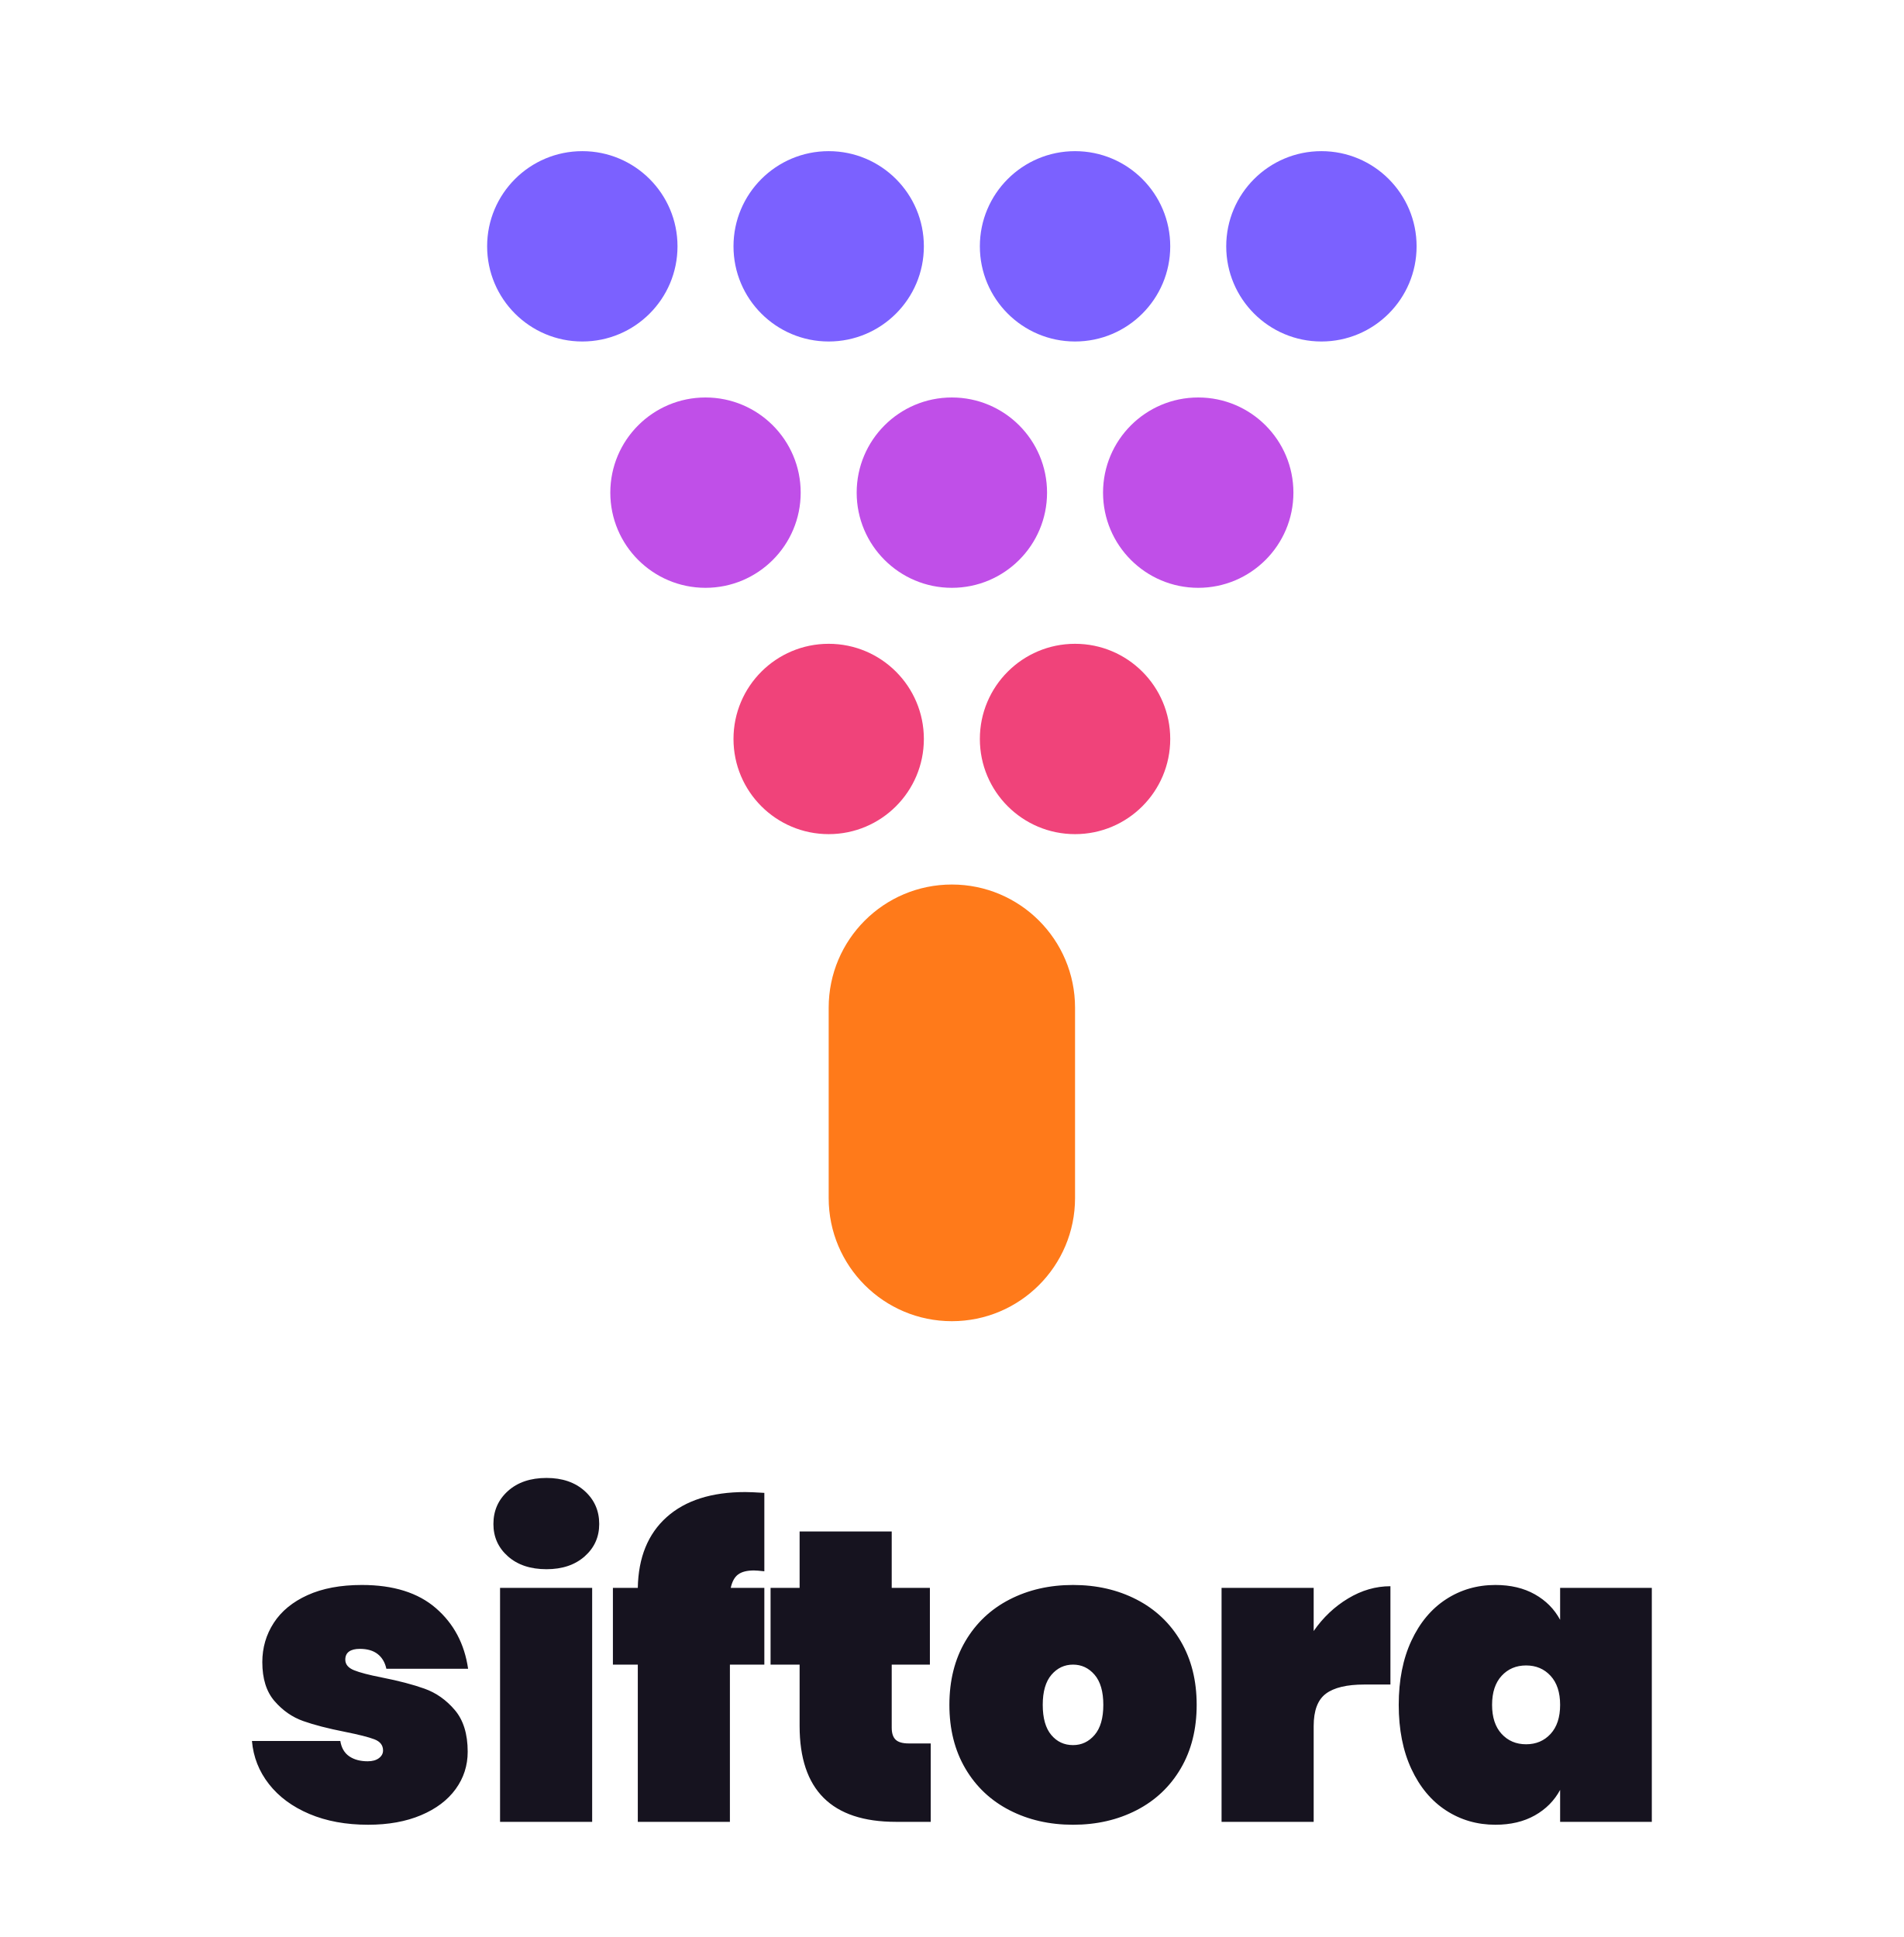
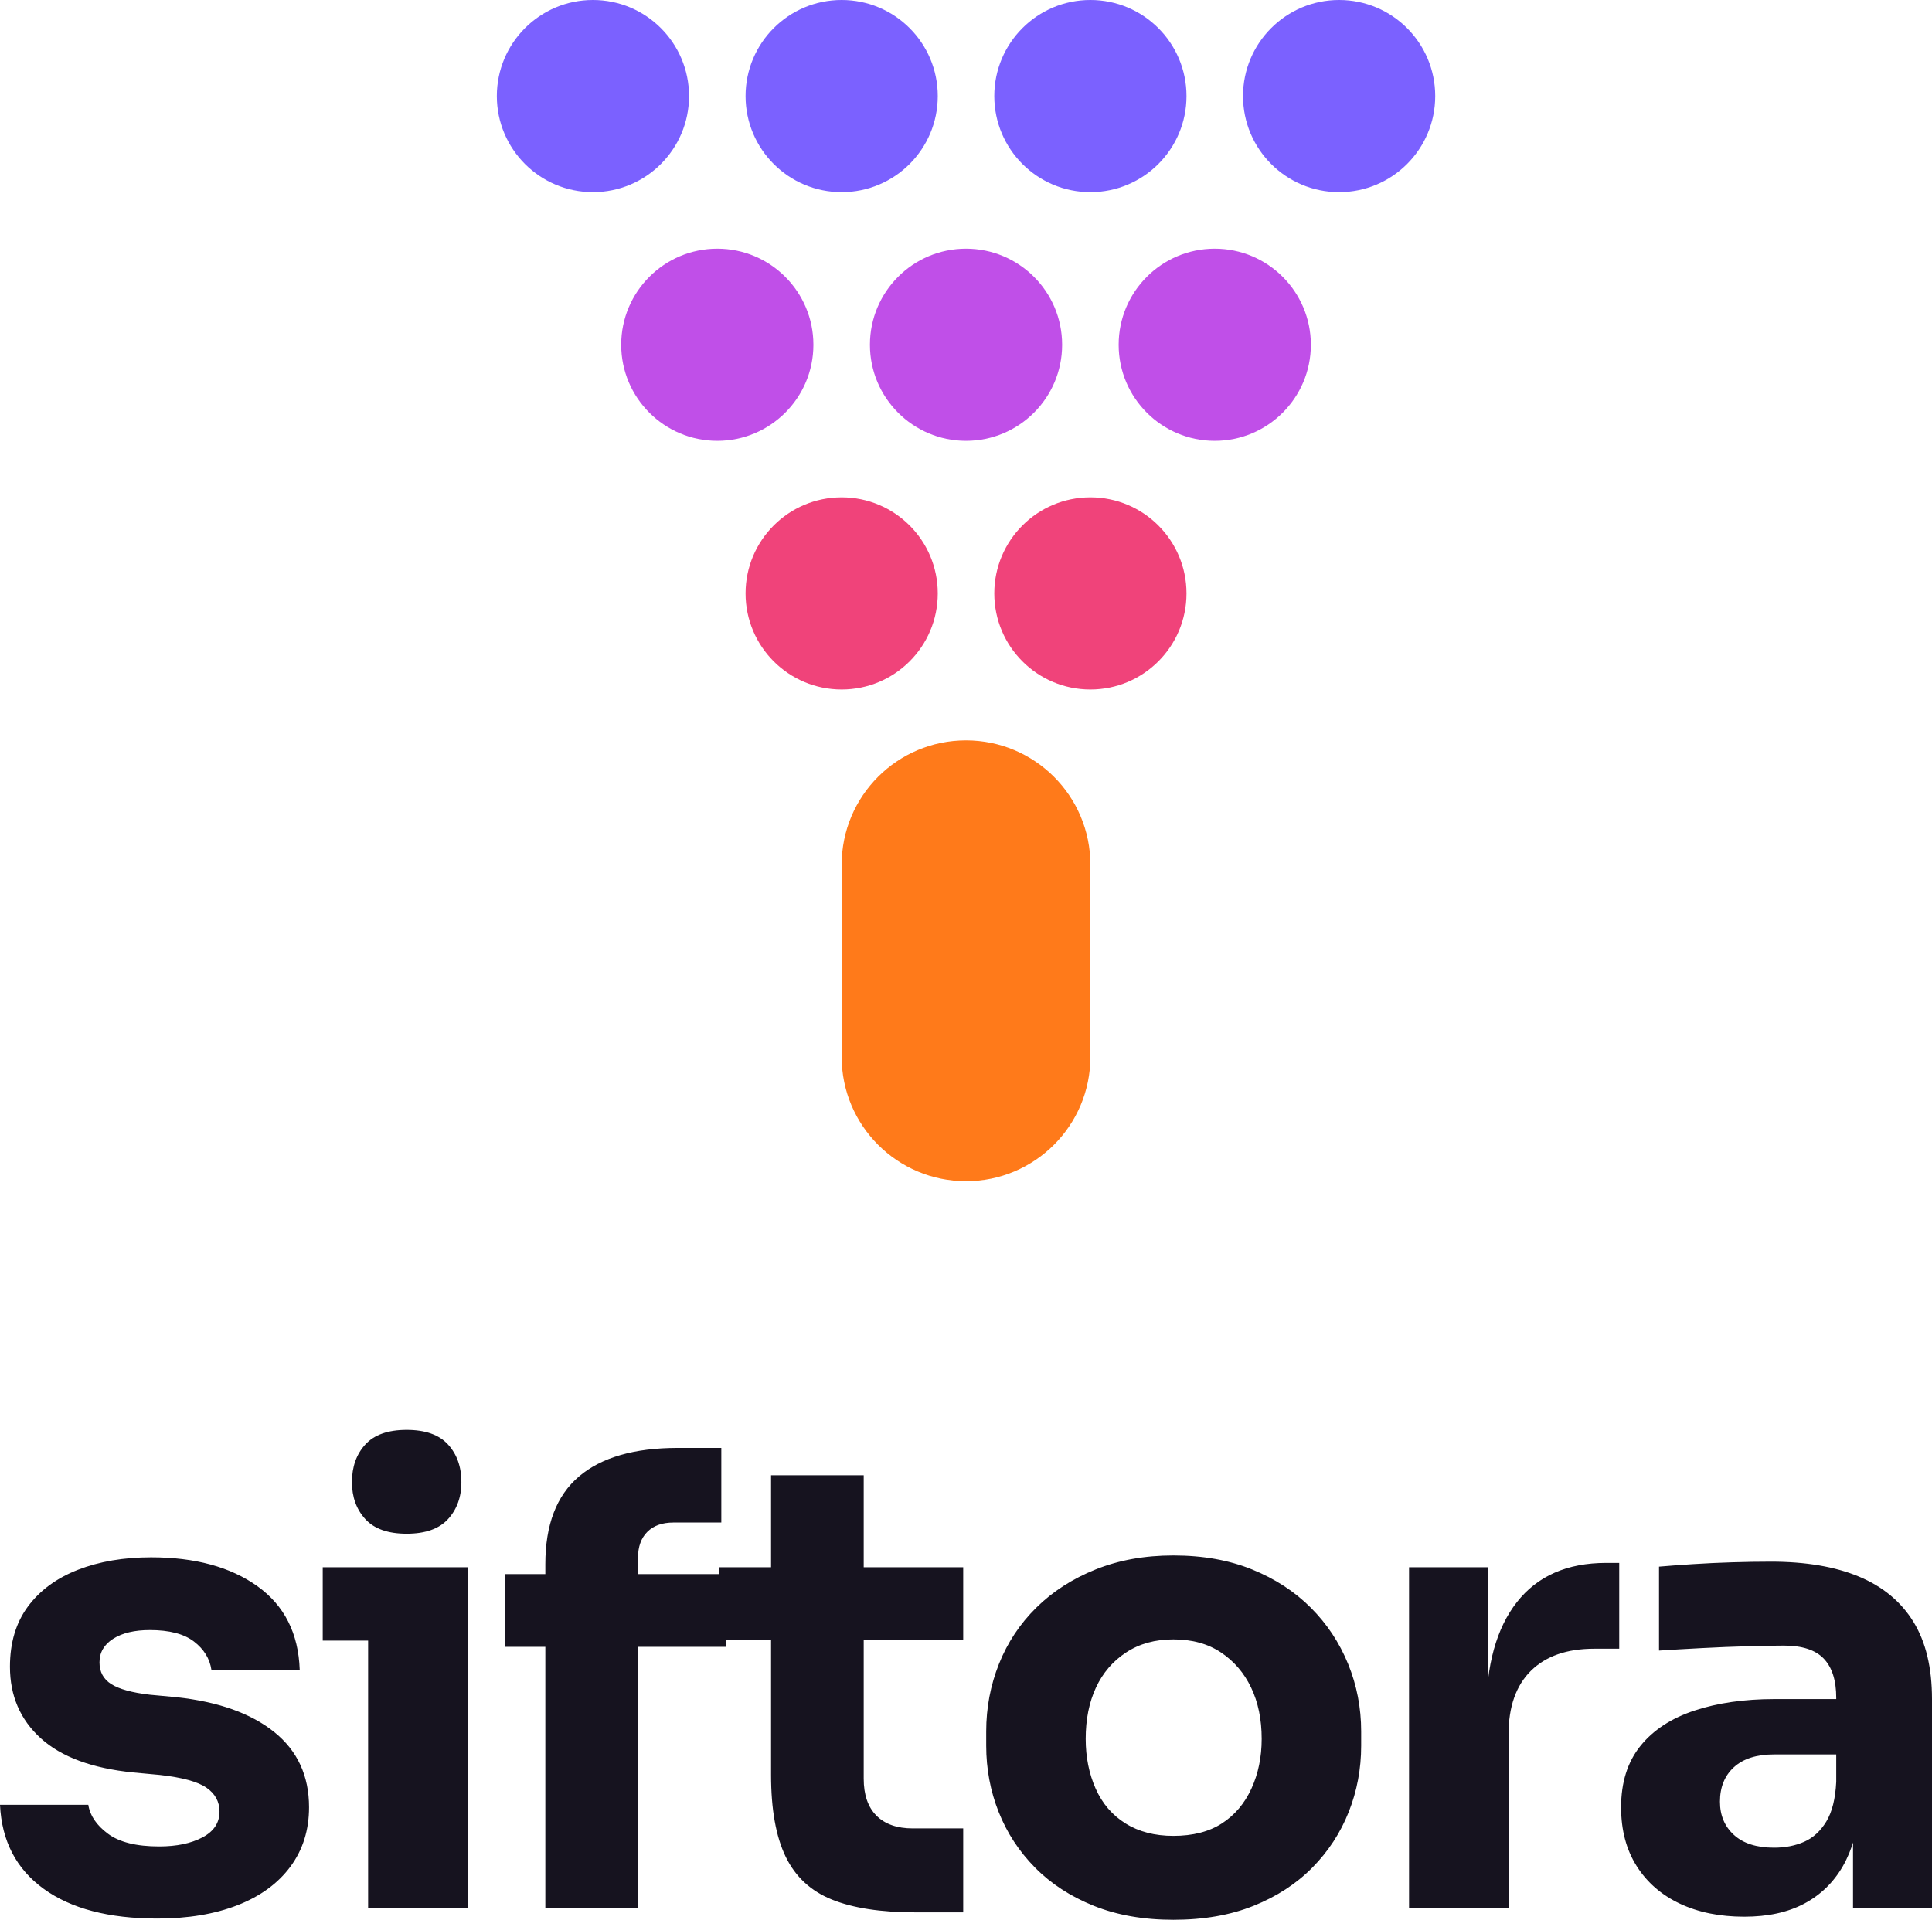
- <svg xmlns="http://www.w3.org/2000/svg" viewBox="0 0 340 346">
-   <g transform="translate(42.0 0)">
+ <svg xmlns="http://www.w3.org/2000/svg" viewBox="0 0 310.7 308.8">
+   <g transform="translate(79.9 0) scale(0.90909) translate(-45 -27)">
    <g fill="#7B61FF">
      <circle cx="62" cy="44" r="17" />
      <circle cx="106" cy="44" r="17" />
      <circle cx="150" cy="44" r="17" />
      <circle cx="194" cy="44" r="17" />
    </g>
    <g fill="#C04FE8">
      <circle cx="84" cy="88" r="17" />
      <circle cx="128" cy="88" r="17" />
      <circle cx="172" cy="88" r="17" />
    </g>
    <g fill="#F0437A">
      <circle cx="106" cy="132" r="17" />
      <circle cx="150" cy="132" r="17" />
    </g>
    <rect x="106" y="158" width="44" height="78" rx="22" fill="#FF7A1A" />
  </g>
-   <path transform="translate(43.44 325.43) scale(0.0741)" fill="#16131F" d="M21 -195H234Q238 -170 255.5 -158.0Q273 -146 300 -146Q317 -146 327.0 -153.5Q337 -161 337 -172Q337 -191 316.0 -199.0Q295 -207 245 -217Q184 -229 144.5 -243.0Q105 -257 75.5 -291.0Q46 -325 46 -385Q46 -437 73.5 -479.5Q101 -522 155.0 -546.5Q209 -571 286 -571Q400 -571 464.5 -515.0Q529 -459 542 -369H345Q340 -392 324.0 -404.5Q308 -417 281 -417Q264 -417 255.0 -410.5Q246 -404 246 -391Q246 -374 267.0 -365.5Q288 -357 334 -348Q395 -336 437.0 -321.0Q479 -306 510.0 -269.5Q541 -233 541 -169Q541 -119 512.0 -79.0Q483 -39 428.5 -16.0Q374 7 301 7Q221 7 159.5 -19.0Q98 -45 62.0 -91.0Q26 -137 21 -195ZM603 -718Q603 -766 638.0 -797.5Q673 -829 731 -829Q788 -829 823.0 -797.5Q858 -766 858 -718Q858 -671 823.0 -640.0Q788 -609 731 -609Q673 -609 638.0 -640.0Q603 -671 603 -718ZM841 -564V0H619V-564ZM1231 -606Q1206 -606 1193.0 -596.5Q1180 -587 1175 -564H1256V-379H1173V0H951V-379H891V-564H951Q953 -674 1020.5 -734.5Q1088 -795 1210 -795Q1224 -795 1256 -793V-604Q1238 -606 1231 -606ZM1657 -189V0H1573Q1341 0 1341 -231V-379H1271V-564H1341V-700H1563V-564H1655V-379H1563V-227Q1563 -207 1572.5 -198.0Q1582 -189 1604 -189ZM1702 -282Q1702 -370 1740.5 -435.5Q1779 -501 1847.0 -536.0Q1915 -571 2000 -571Q2085 -571 2153.0 -536.0Q2221 -501 2259.5 -435.5Q2298 -370 2298 -282Q2298 -194 2259.5 -128.5Q2221 -63 2153.0 -28.0Q2085 7 2000 7Q1915 7 1847.0 -28.0Q1779 -63 1740.5 -128.5Q1702 -194 1702 -282ZM2073 -282Q2073 -330 2052.0 -354.5Q2031 -379 2000 -379Q1969 -379 1948.0 -354.5Q1927 -330 1927 -282Q1927 -234 1947.5 -209.5Q1968 -185 2000 -185Q2031 -185 2052.0 -209.5Q2073 -234 2073 -282ZM2765 -568V-331H2702Q2639 -331 2609.5 -309.0Q2580 -287 2580 -231V0H2358V-564H2580V-460Q2614 -509 2663.0 -538.5Q2712 -568 2765 -568ZM3018 -571Q3073 -571 3113.0 -548.5Q3153 -526 3174 -487V-564H3395V0H3174V-77Q3153 -38 3113.0 -15.5Q3073 7 3018 7Q2952 7 2899.0 -27.5Q2846 -62 2815.5 -127.5Q2785 -193 2785 -282Q2785 -371 2815.5 -436.5Q2846 -502 2899.0 -536.5Q2952 -571 3018 -571ZM3092 -377Q3056 -377 3033.0 -352.0Q3010 -327 3010 -282Q3010 -237 3033.0 -212.0Q3056 -187 3092 -187Q3128 -187 3151.0 -212.0Q3174 -237 3174 -282Q3174 -327 3151.0 -352.0Q3128 -377 3092 -377Z" />
+   <path transform="translate(-2.8 306.9)" fill="#16131F" d="M28.10 1.70L28.10 1.70Q16.40 1.70 9.80-3.10Q3.20-7.90 2.80-16.60L2.80-16.60L17-16.60Q17.40-14 20.15-11.95Q22.90-9.90 28.40-9.90L28.40-9.90Q32.60-9.90 35.35-11.35Q38.10-12.80 38.10-15.50L38.10-15.50Q38.10-17.90 36-19.35Q33.90-20.80 28.50-21.40L28.50-21.40L24.20-21.80Q14.30-22.80 9.35-27.30Q4.40-31.80 4.40-38.80L4.40-38.80Q4.40-44.60 7.30-48.50Q10.20-52.40 15.35-54.40Q20.50-56.40 27.10-56.40L27.10-56.40Q37.70-56.40 44.20-51.75Q50.70-47.10 51-38.30L51-38.30L36.80-38.30Q36.40-41 34-42.85Q31.60-44.70 26.90-44.70L26.90-44.70Q23.20-44.70 21-43.30Q18.80-41.90 18.80-39.50L18.80-39.50Q18.80-37.20 20.70-36Q22.60-34.80 26.90-34.30L26.90-34.30L31.20-33.90Q41.30-32.80 46.90-28.30Q52.50-23.80 52.50-16.20L52.50-16.20Q52.50-10.70 49.50-6.65Q46.50-2.60 41-0.45Q35.50 1.70 28.10 1.70ZM78 0L62 0L62-54.80L78-54.80L78 0ZM78-43L54.70-43L54.70-54.80L78-54.80L78-43ZM68.20-60.20L68.20-60.20Q63.70-60.20 61.55-62.55Q59.40-64.90 59.40-68.50L59.40-68.50Q59.40-72.20 61.55-74.55Q63.70-76.90 68.20-76.90L68.20-76.90Q72.70-76.90 74.85-74.55Q77-72.20 77-68.50L77-68.50Q77-64.90 74.85-62.55Q72.70-60.20 68.20-60.20ZM105.40 0L90.50 0L90.50-55.30Q90.50-64.80 95.90-69.40Q101.30-74 111.80-74L111.80-74L118.80-74L118.80-62L111.10-62Q108.40-62 106.90-60.50Q105.40-59 105.40-56.30L105.40-56.30L105.40 0ZM119.60-42L84-42L84-53.70L119.60-53.70L119.60-42ZM157.70 0.70L150 0.70Q141.70 0.70 136.60-1.35Q131.50-3.40 129.15-8.25Q126.80-13.10 126.80-21.40L126.80-21.40L126.80-69.60L141.70-69.60L141.70-20.80Q141.70-16.90 143.75-14.85Q145.80-12.80 149.60-12.80L149.60-12.80L157.70-12.80L157.70 0.70ZM157.70-43.10L118.50-43.10L118.50-54.80L157.70-54.80L157.70-43.10ZM191.50 1.90L191.50 1.90Q184.30 1.90 178.70-0.35Q173.10-2.60 169.25-6.50Q165.40-10.40 163.40-15.45Q161.40-20.50 161.40-26.10L161.40-26.10L161.40-28.40Q161.40-34.10 163.45-39.25Q165.50-44.40 169.45-48.30Q173.40-52.20 179-54.45Q184.60-56.70 191.50-56.70L191.50-56.70Q198.60-56.70 204.15-54.45Q209.70-52.20 213.60-48.30Q217.50-44.40 219.60-39.25Q221.70-34.10 221.70-28.40L221.70-28.40L221.70-26.10Q221.70-20.50 219.70-15.45Q217.70-10.40 213.85-6.50Q210-2.60 204.40-0.35Q198.80 1.90 191.50 1.90ZM191.50-11.60L191.50-11.60Q196.20-11.60 199.30-13.60Q202.40-15.60 204.05-19.20Q205.70-22.80 205.70-27.20L205.70-27.20Q205.70-31.90 204-35.45Q202.30-39 199.15-41.10Q196-43.20 191.50-43.20L191.50-43.20Q187.10-43.20 183.90-41.10Q180.70-39 179.05-35.45Q177.40-31.90 177.40-27.20L177.40-27.20Q177.40-22.80 179-19.20Q180.60-15.60 183.80-13.60Q187-11.60 191.50-11.60ZM245.40 0L229.40 0L229.40-54.80L242.10-54.80L242.10-31.30L241.80-31.30Q241.80-42.90 246.75-49.20Q251.70-55.50 261.10-55.50L261.10-55.50L263.20-55.50L263.20-41.70L259.20-41.70Q252.60-41.70 249.00-38.15Q245.40-34.60 245.40-27.90L245.40-27.90L245.40 0ZM313.50 0L300.80 0L300.80-16.20L298.10-16.20L298.10-33.80Q298.10-38 296.10-40.10Q294.10-42.20 289.70-42.20L289.70-42.20Q287.50-42.20 283.90-42.10Q280.30-42 276.50-41.80Q272.70-41.60 269.60-41.40L269.60-41.40L269.60-54.90Q271.90-55.10 275.00-55.30Q278.10-55.50 281.40-55.60Q284.70-55.70 287.60-55.70L287.60-55.70Q296.00-55.70 301.75-53.30Q307.50-50.90 310.50-46.05Q313.50-41.20 313.50-33.60L313.50-33.60L313.50 0ZM283.30 1.40L283.30 1.40Q277.40 1.40 272.95-0.70Q268.50-2.80 266.00-6.75Q263.50-10.70 263.50-16.20L263.50-16.20Q263.50-22.20 266.60-26.05Q269.70-29.90 275.30-31.75Q280.90-33.60 288.20-33.60L288.20-33.60L299.90-33.60L299.90-24.70L288.10-24.70Q283.90-24.70 281.65-22.65Q279.40-20.60 279.40-17.10L279.40-17.10Q279.40-13.80 281.65-11.75Q283.90-9.70 288.10-9.70L288.10-9.70Q290.80-9.70 292.95-10.65Q295.10-11.60 296.50-13.90Q297.90-16.20 298.10-20.30L298.10-20.30L301.90-16.30Q301.40-10.60 299.15-6.70Q296.90-2.80 292.95-0.70Q289.00 1.40 283.30 1.40Z" />
</svg>
